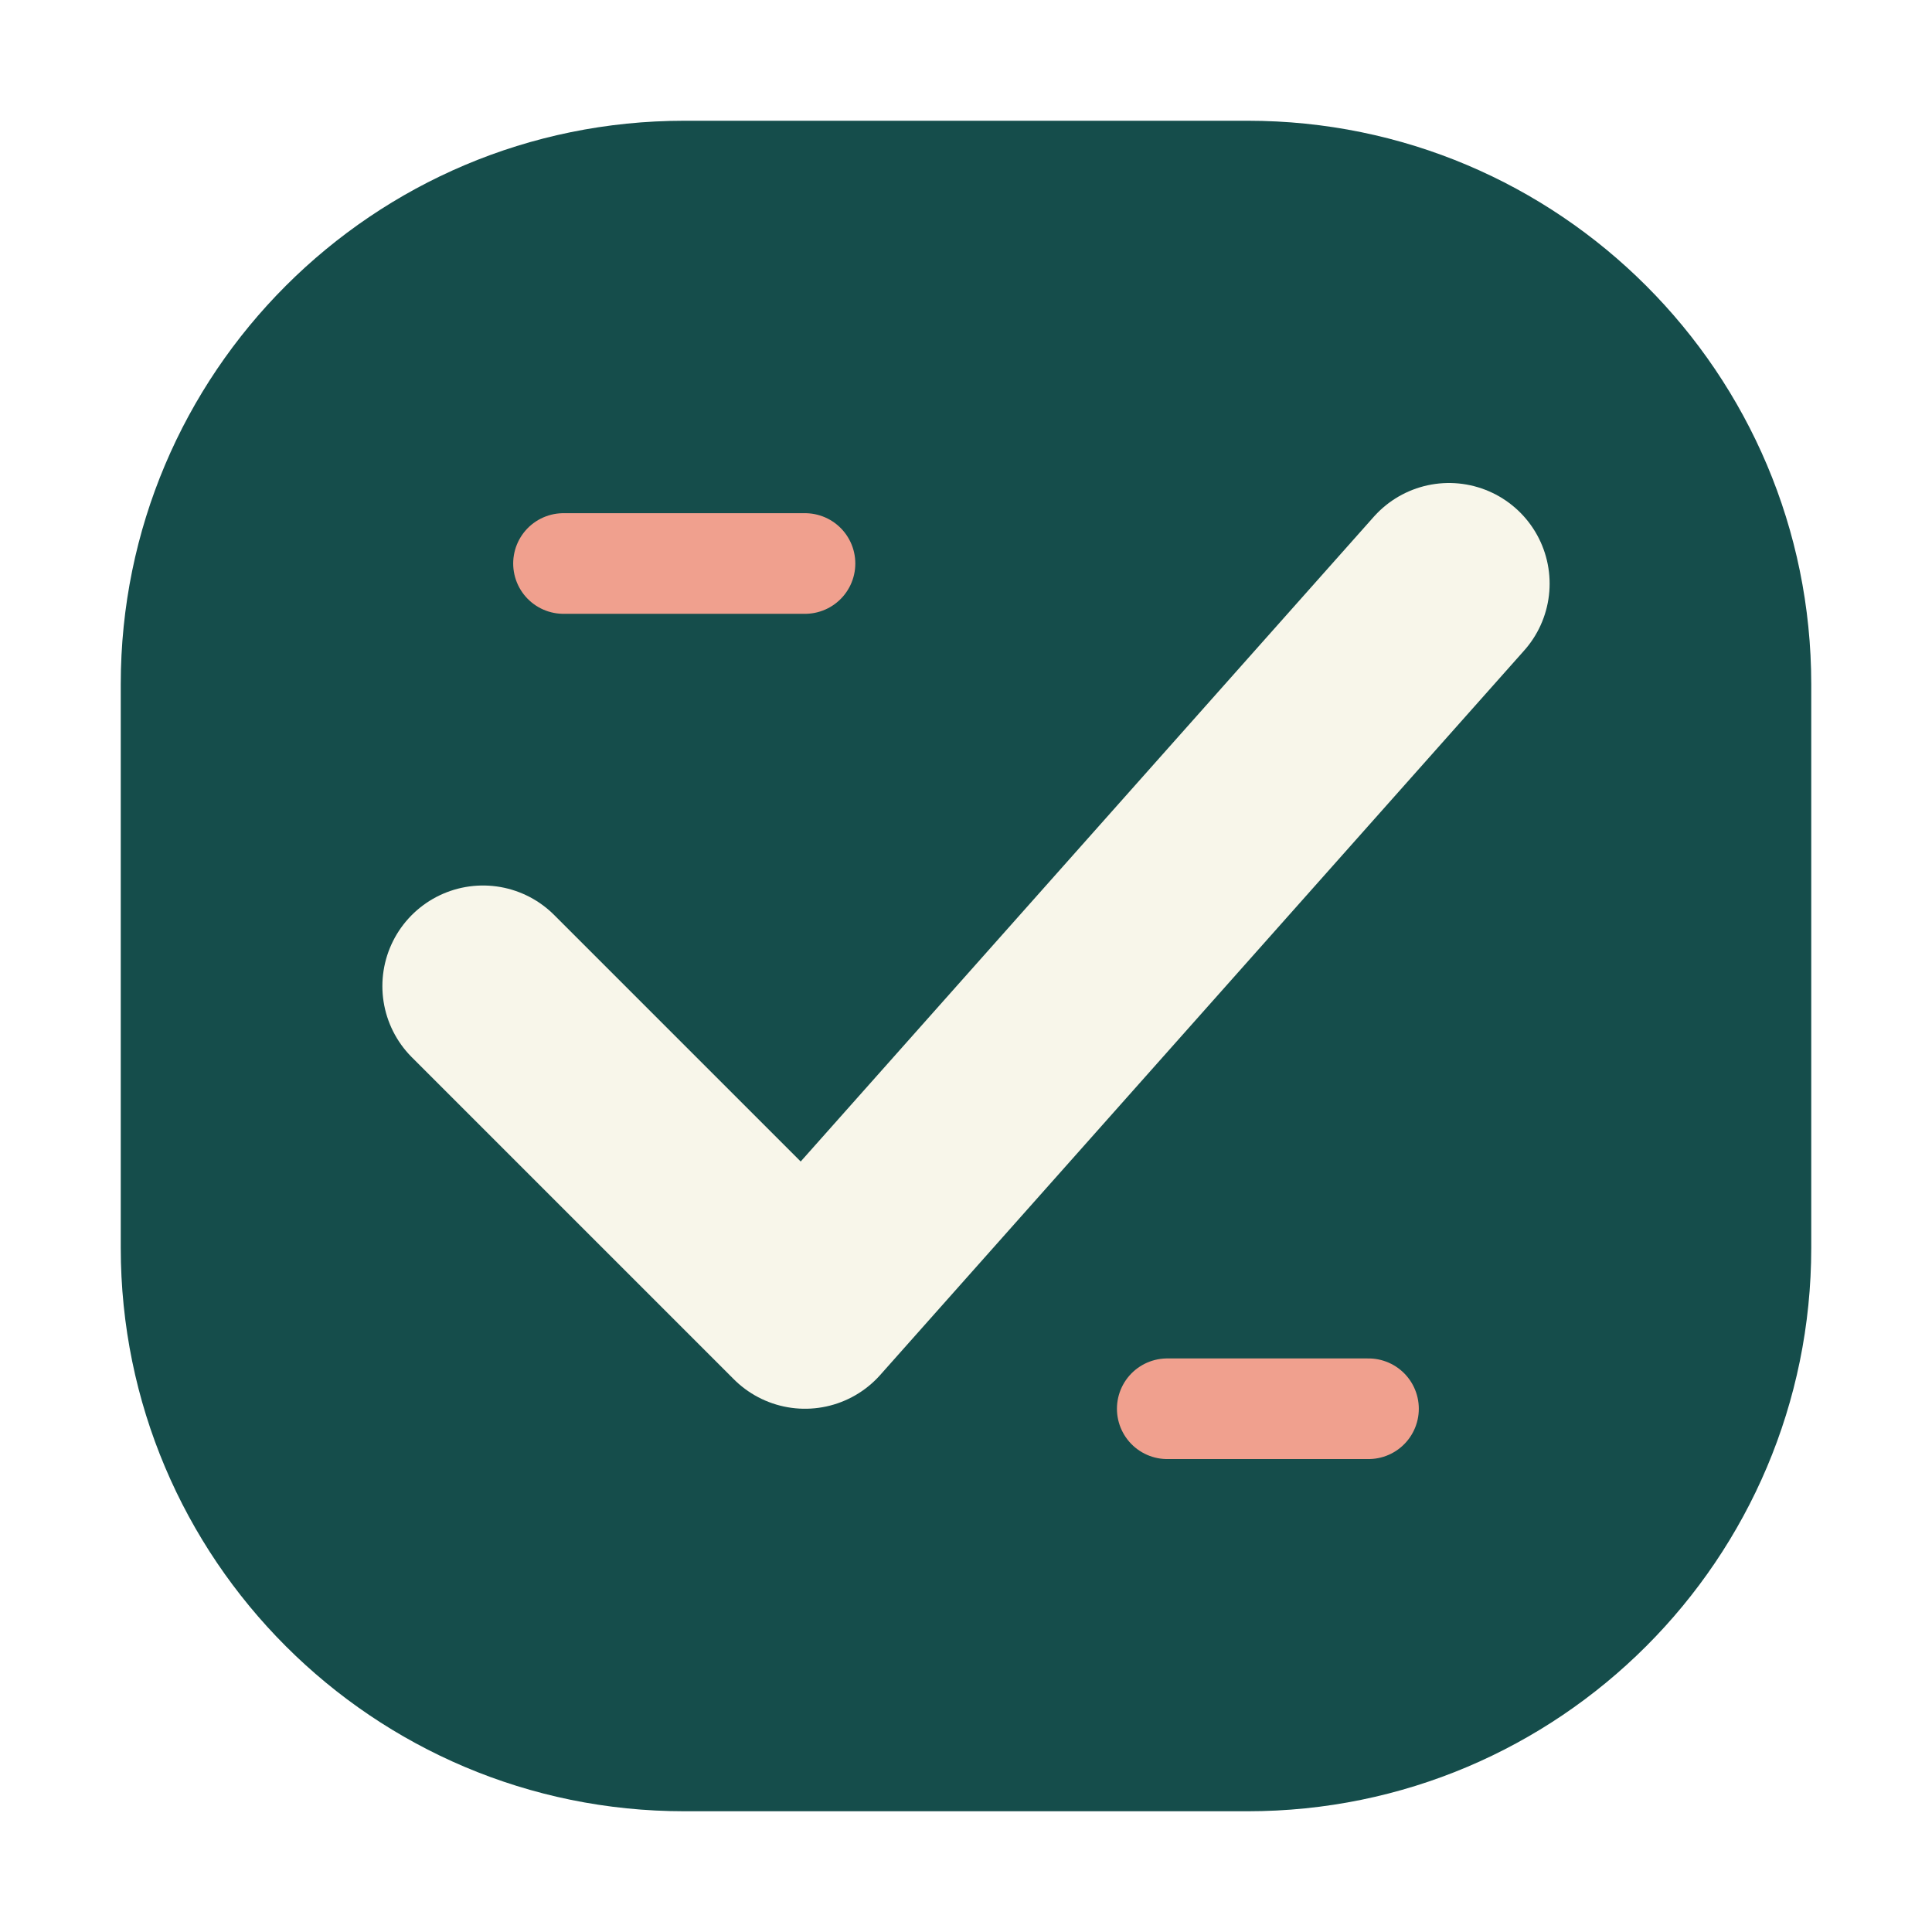
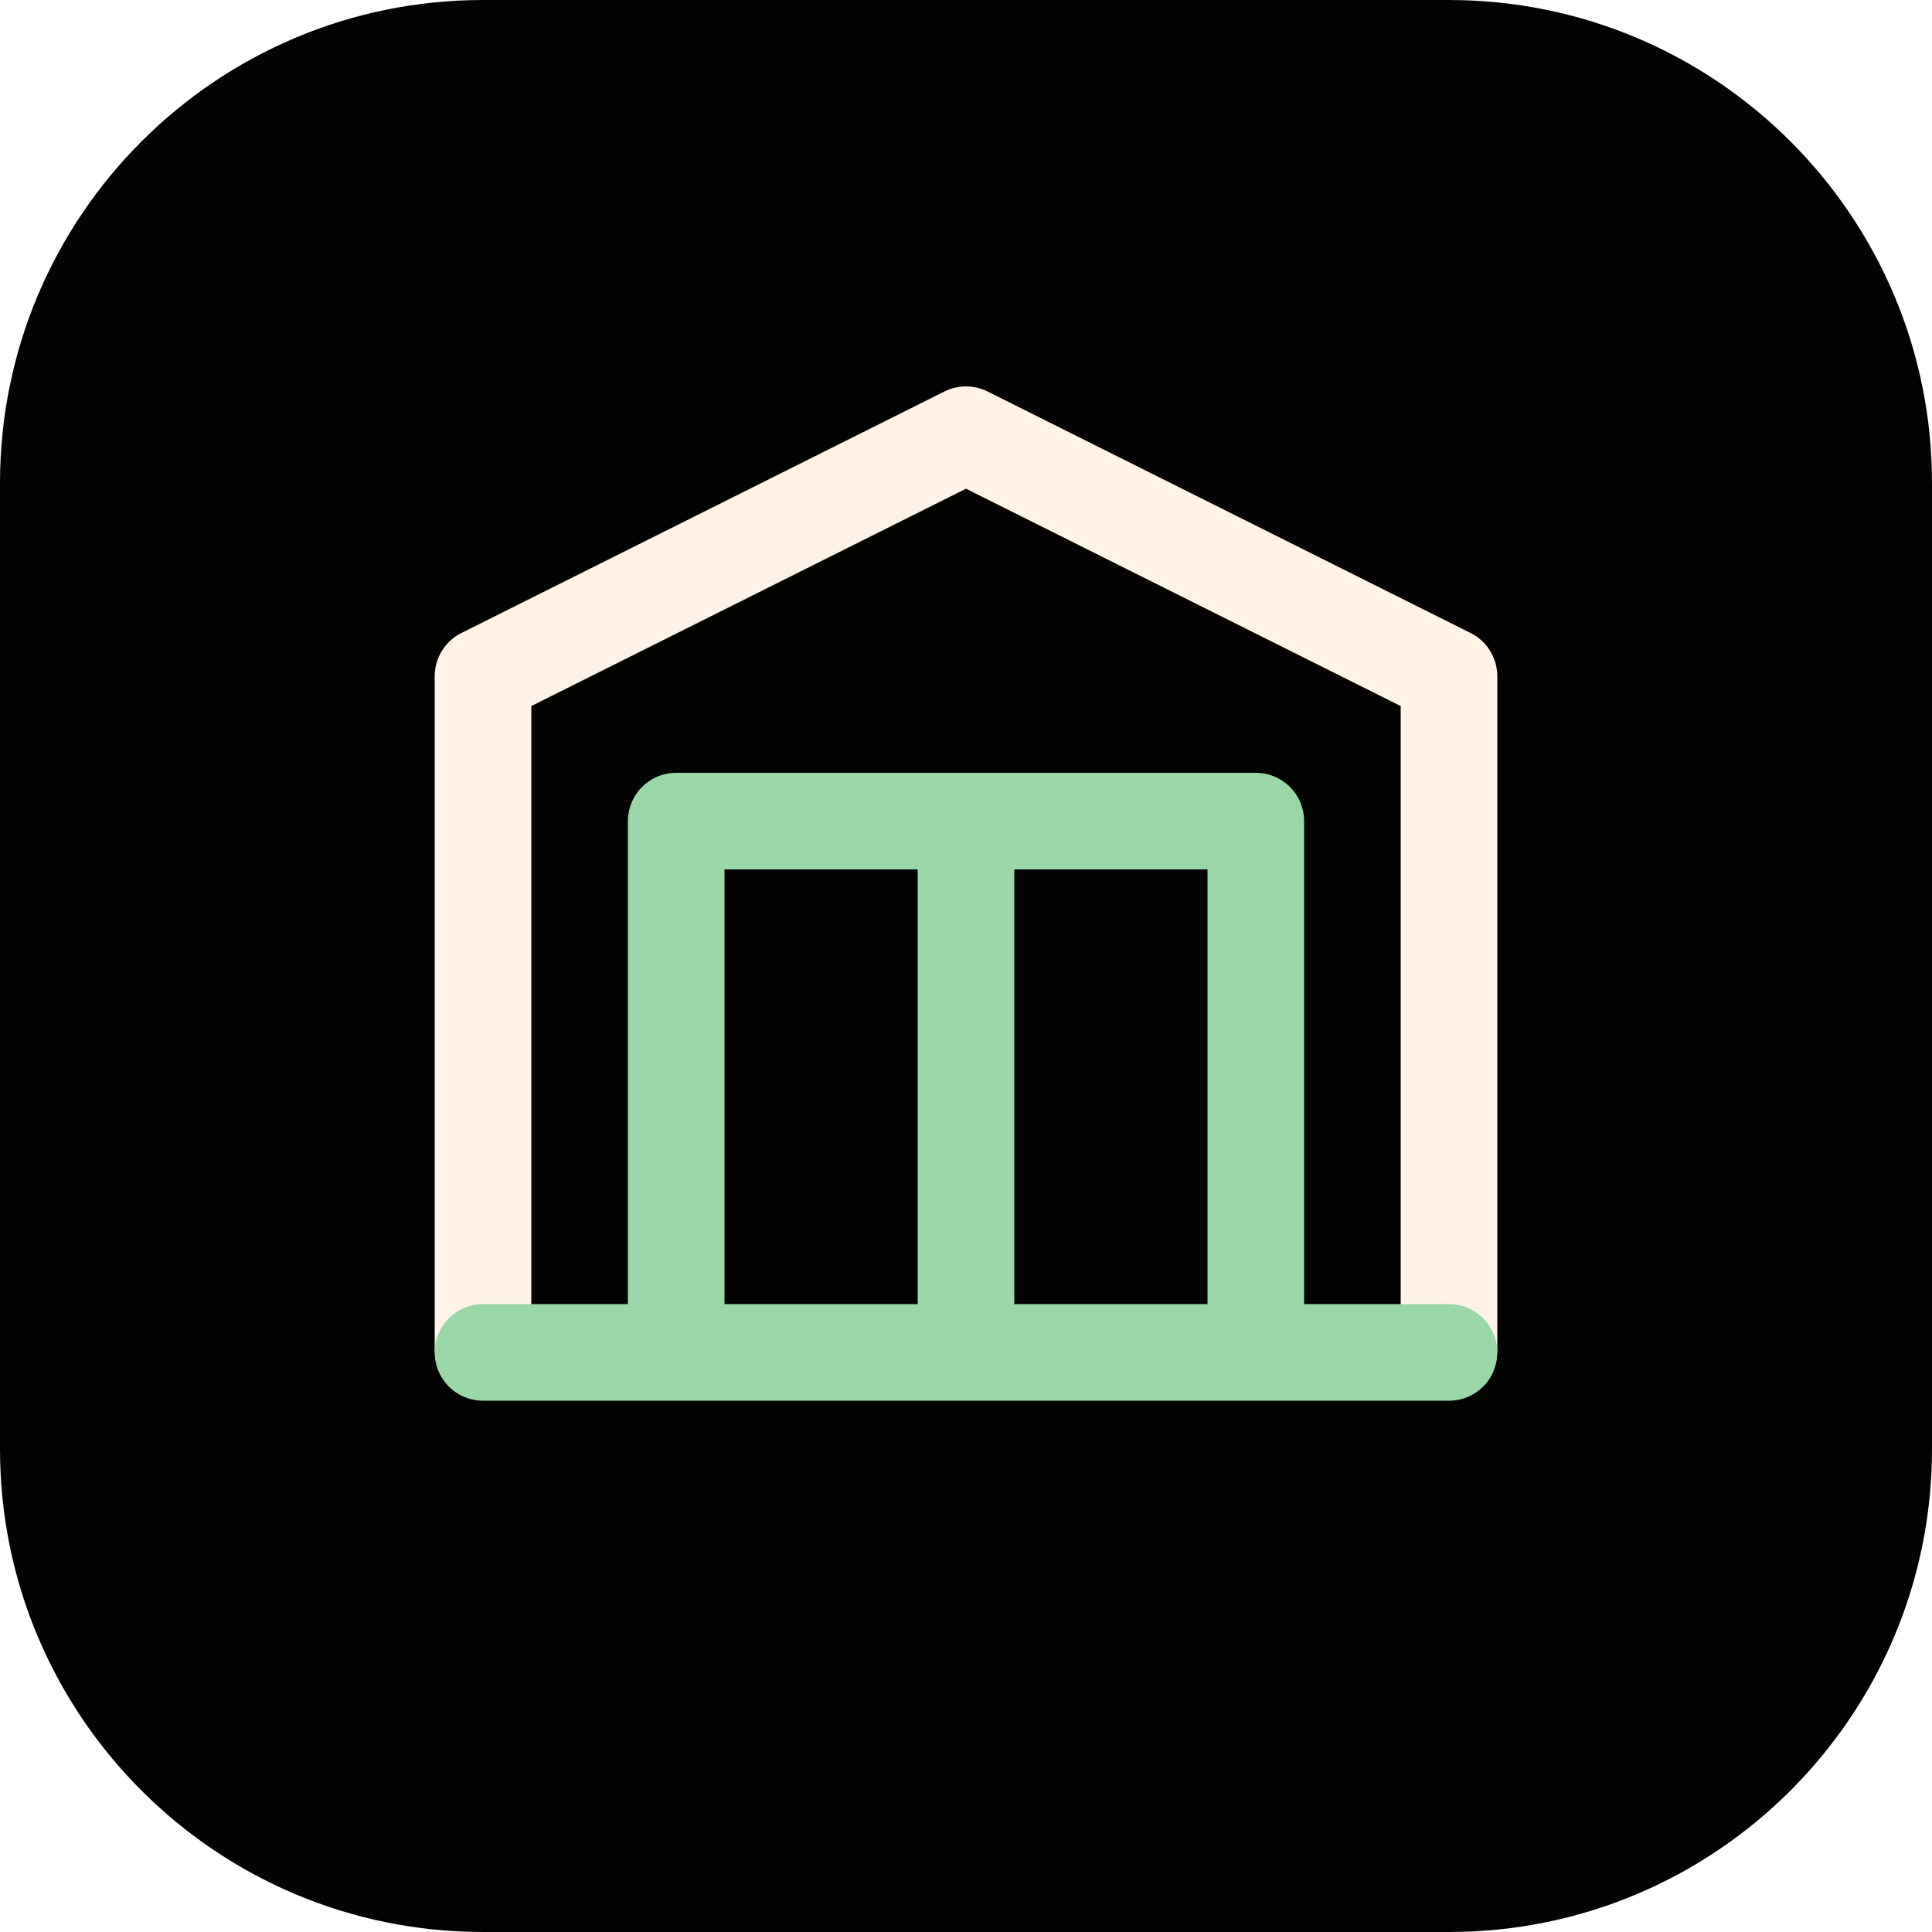
- <svg xmlns="http://www.w3.org/2000/svg" viewBox="0 0 48 48">
-   <rect x="3" y="3" width="42" height="42" rx="14" fill="#154d4b" />
-   <path d="M12 24.5l8 8 16-18" fill="none" stroke="#f8f6ea" stroke-width="5" stroke-linecap="round" stroke-linejoin="round" />
-   <path d="M14 14h6M29 35h5" stroke="#f0a08e" stroke-width="2.5" stroke-linecap="round" />
+ <svg xmlns="http://www.w3.org/2000/svg" viewBox="0 0 40 40" role="img" aria-label="Цифровой деканат">
+   <rect width="40" height="40" rx="10" fill="#030302" />
+   <path d="M10 28V14l10-5 10 5v14" fill="none" stroke="#fff3e7" stroke-width="2" stroke-linejoin="round" />
+   <path d="M14 28V17h12v11M20 17v11M10 28h20" fill="none" stroke="#9bd8a9" stroke-width="2" stroke-linecap="round" stroke-linejoin="round" />
</svg>
